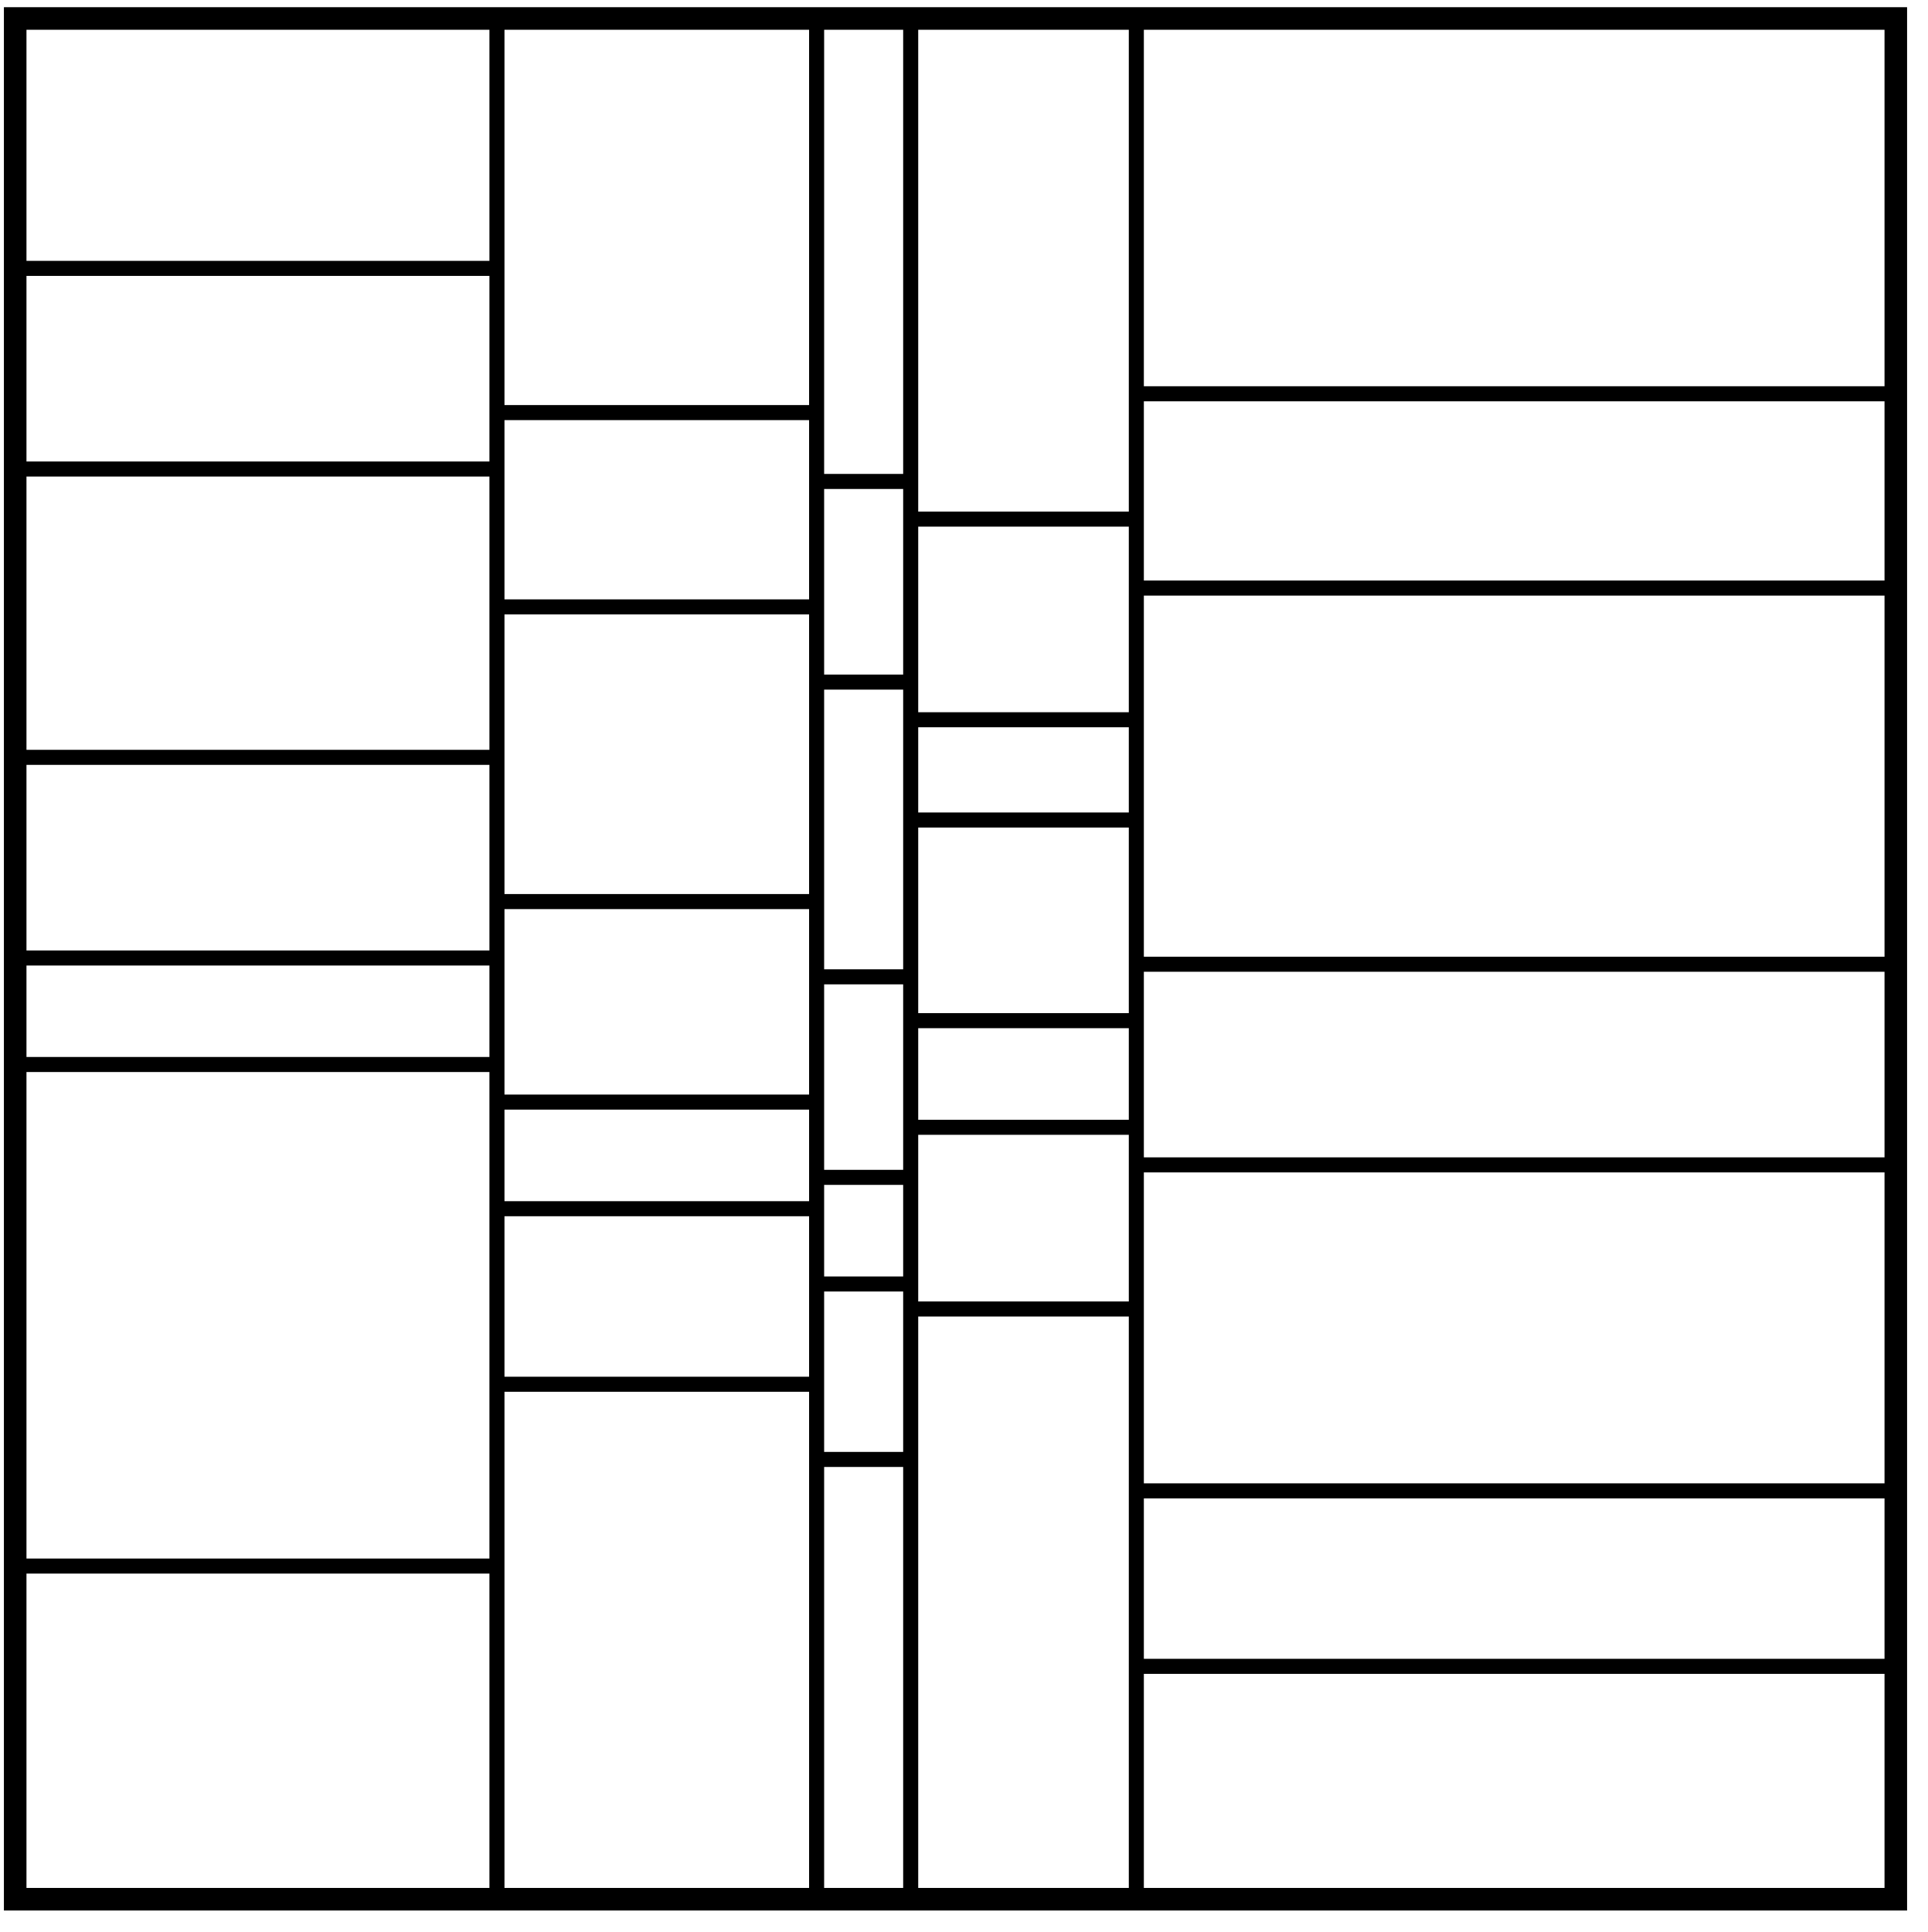
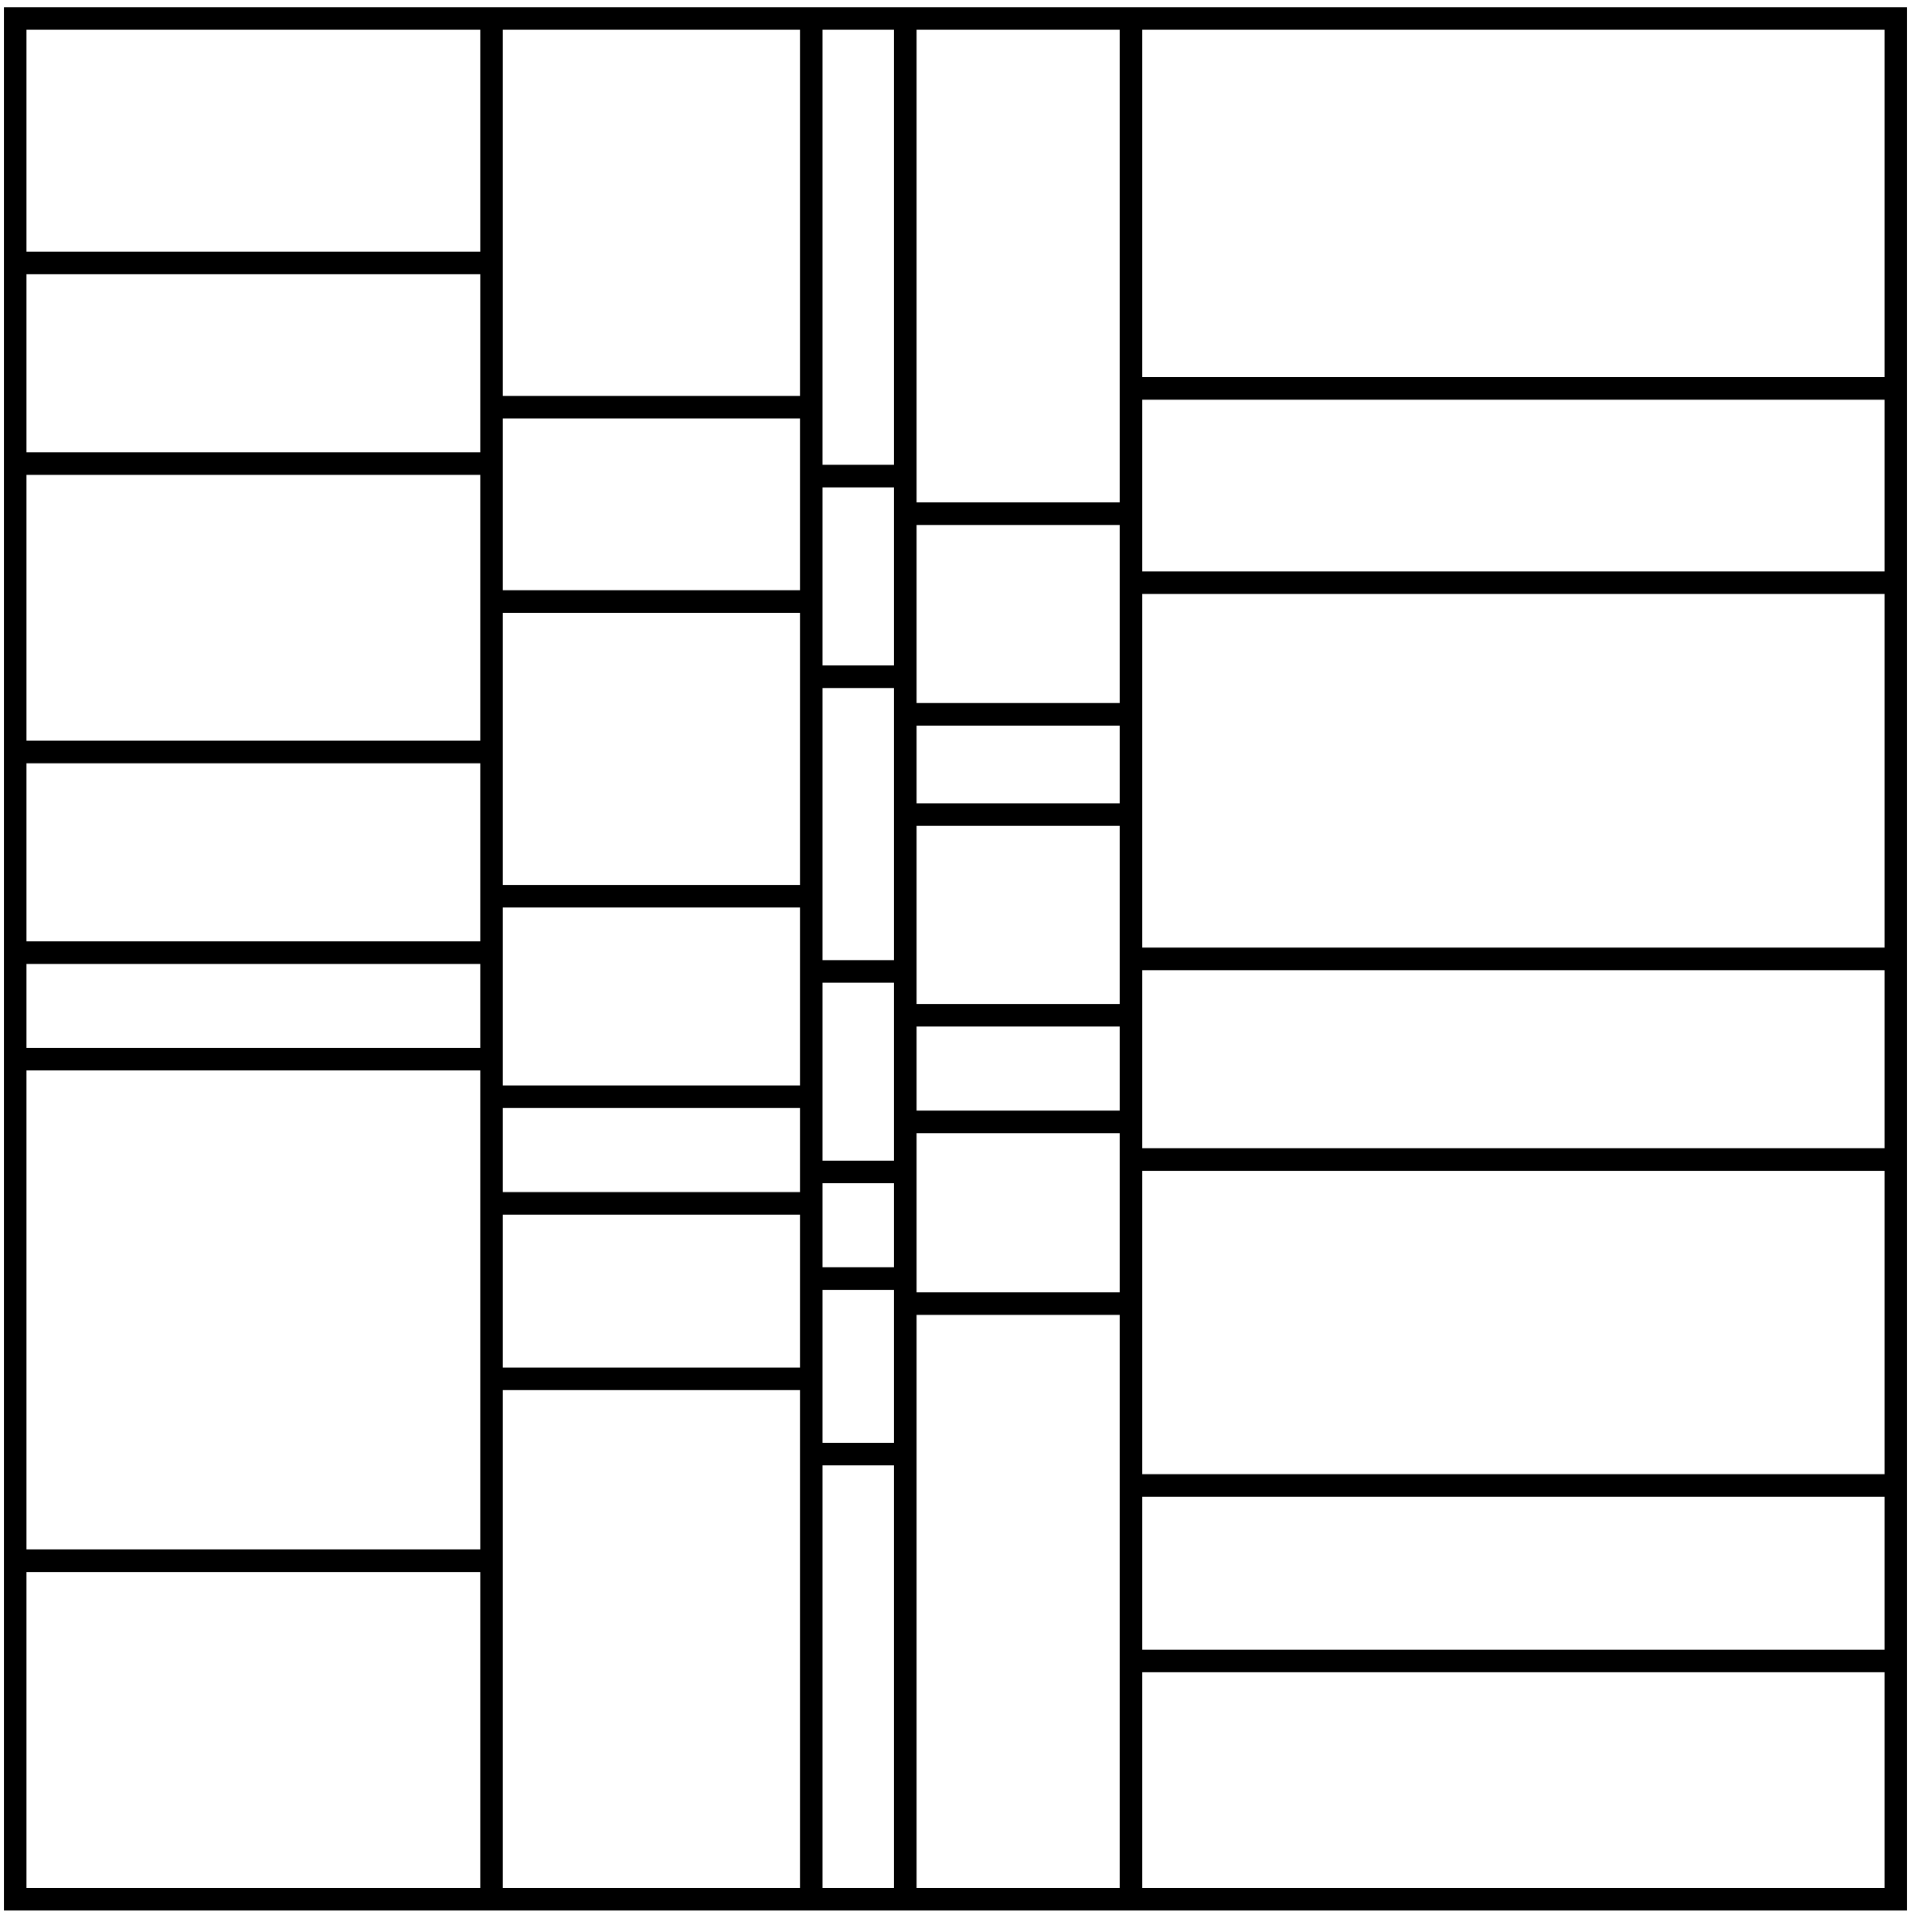
<svg xmlns="http://www.w3.org/2000/svg" width="177.7" height="178.1" viewBox="1.640 0.890 127.970 128.220">
  <defs>
    <clipPath id="clip-0">
      <path clip-rule="nonzero" d="M 0 0 L 130.086 0 L 130.086 130.086 L 0 130.086 Z M 0 0 " />
    </clipPath>
  </defs>
  <g clip-path="url(#clip-0)">

</g>
  <path fill-rule="nonzero" fill="rgb(100%, 100%, 100%)" fill-opacity="1" stroke-width="2.1" stroke-linecap="butt" stroke-linejoin="miter" stroke="rgb(0%, 0%, 0%)" stroke-opacity="1" stroke-miterlimit="4" d="M 3.712 2.94 L 178.711 2.94 L 178.711 177.939 L 3.712 177.939 Z M 3.712 2.94 " transform="matrix(0.713465, 0, 0, 0.713465, 0, 0)" />
-   <path fill="none" stroke-width="1.4" stroke-linecap="butt" stroke-linejoin="miter" stroke="rgb(0%, 0%, 0%)" stroke-opacity="1" stroke-miterlimit="10" d="M 48.042 2.938 L 48.042 177.943 " transform="matrix(0.713465, 0, 0, 0.713465, 0.356732, 0.356732)" />
-   <path fill="none" stroke-width="1.4" stroke-linecap="butt" stroke-linejoin="miter" stroke="rgb(0%, 0%, 0%)" stroke-opacity="1" stroke-miterlimit="10" d="M 77.788 2.938 L 77.788 177.943 " transform="matrix(0.713465, 0, 0, 0.713465, 0.356732, 0.356732)" />
-   <path fill="none" stroke-width="1.4" stroke-linecap="butt" stroke-linejoin="miter" stroke="rgb(0%, 0%, 0%)" stroke-opacity="1" stroke-miterlimit="10" d="M 86.542 2.938 L 86.542 177.943 " transform="matrix(0.713465, 0, 0, 0.713465, 0.356732, 0.356732)" />
-   <path fill="none" stroke-width="1.4" stroke-linecap="butt" stroke-linejoin="miter" stroke="rgb(0%, 0%, 0%)" stroke-opacity="1" stroke-miterlimit="10" d="M 107.539 2.938 L 107.539 177.943 " transform="matrix(0.713465, 0, 0, 0.713465, 0.356732, 0.356732)" />
-   <path fill="none" stroke-width="1.4" stroke-linecap="butt" stroke-linejoin="miter" stroke="rgb(0%, 0%, 0%)" stroke-opacity="1" stroke-miterlimit="10" d="M 3.71 25.693 L 48.042 25.693 " transform="matrix(0.713465, 0, 0, 0.713465, 0.356732, 0.356732)" />
-   <path fill="none" stroke-width="1.4" stroke-linecap="butt" stroke-linejoin="miter" stroke="rgb(0%, 0%, 0%)" stroke-opacity="1" stroke-miterlimit="10" d="M 3.71 44.362 L 48.042 44.362 " transform="matrix(0.713465, 0, 0, 0.713465, 0.356732, 0.356732)" />
-   <path fill="none" stroke-width="1.4" stroke-linecap="butt" stroke-linejoin="miter" stroke="rgb(0%, 0%, 0%)" stroke-opacity="1" stroke-miterlimit="10" d="M 3.71 71.19 L 48.042 71.19 " transform="matrix(0.713465, 0, 0, 0.713465, 0.356732, 0.356732)" />
-   <path fill="none" stroke-width="1.4" stroke-linecap="butt" stroke-linejoin="miter" stroke="rgb(0%, 0%, 0%)" stroke-opacity="1" stroke-miterlimit="10" d="M 3.71 89.86 L 48.042 89.86 " transform="matrix(0.713465, 0, 0, 0.713465, 0.356732, 0.356732)" />
-   <path fill="none" stroke-width="1.4" stroke-linecap="butt" stroke-linejoin="miter" stroke="rgb(0%, 0%, 0%)" stroke-opacity="1" stroke-miterlimit="10" d="M 3.71 99.77 L 48.042 99.77 " transform="matrix(0.713465, 0, 0, 0.713465, 0.356732, 0.356732)" />
-   <path fill="none" stroke-width="1.4" stroke-linecap="butt" stroke-linejoin="miter" stroke="rgb(0%, 0%, 0%)" stroke-opacity="1" stroke-miterlimit="10" d="M 3.71 146.439 L 48.042 146.439 " transform="matrix(0.713465, 0, 0, 0.713465, 0.356732, 0.356732)" />
-   <path fill="none" stroke-width="1.4" stroke-linecap="butt" stroke-linejoin="miter" stroke="rgb(0%, 0%, 0%)" stroke-opacity="1" stroke-miterlimit="10" d="M 48.042 39.112 L 77.788 39.112 " transform="matrix(0.713465, 0, 0, 0.713465, 0.356732, 0.356732)" />
-   <path fill="none" stroke-width="1.4" stroke-linecap="butt" stroke-linejoin="miter" stroke="rgb(0%, 0%, 0%)" stroke-opacity="1" stroke-miterlimit="10" d="M 48.042 57.191 L 77.788 57.191 " transform="matrix(0.713465, 0, 0, 0.713465, 0.356732, 0.356732)" />
-   <path fill="none" stroke-width="1.4" stroke-linecap="butt" stroke-linejoin="miter" stroke="rgb(0%, 0%, 0%)" stroke-opacity="1" stroke-miterlimit="10" d="M 48.042 84.61 L 77.788 84.61 " transform="matrix(0.713465, 0, 0, 0.713465, 0.356732, 0.356732)" />
-   <path fill="none" stroke-width="1.4" stroke-linecap="butt" stroke-linejoin="miter" stroke="rgb(0%, 0%, 0%)" stroke-opacity="1" stroke-miterlimit="10" d="M 48.042 103.268 L 77.788 103.268 " transform="matrix(0.713465, 0, 0, 0.713465, 0.356732, 0.356732)" />
-   <path fill="none" stroke-width="1.4" stroke-linecap="butt" stroke-linejoin="miter" stroke="rgb(0%, 0%, 0%)" stroke-opacity="1" stroke-miterlimit="10" d="M 48.042 113.189 L 77.788 113.189 " transform="matrix(0.713465, 0, 0, 0.713465, 0.356732, 0.356732)" />
-   <path fill="none" stroke-width="1.4" stroke-linecap="butt" stroke-linejoin="miter" stroke="rgb(0%, 0%, 0%)" stroke-opacity="1" stroke-miterlimit="10" d="M 48.042 129.521 L 77.788 129.521 " transform="matrix(0.713465, 0, 0, 0.713465, 0.356732, 0.356732)" />
-   <path fill="none" stroke-width="1.4" stroke-linecap="butt" stroke-linejoin="miter" stroke="rgb(0%, 0%, 0%)" stroke-opacity="1" stroke-miterlimit="10" d="M 77.788 45.518 L 86.542 45.518 " transform="matrix(0.713465, 0, 0, 0.713465, 0.356732, 0.356732)" />
-   <path fill="none" stroke-width="1.4" stroke-linecap="butt" stroke-linejoin="miter" stroke="rgb(0%, 0%, 0%)" stroke-opacity="1" stroke-miterlimit="10" d="M 77.788 64.188 L 86.542 64.188 " transform="matrix(0.713465, 0, 0, 0.713465, 0.356732, 0.356732)" />
-   <path fill="none" stroke-width="1.4" stroke-linecap="butt" stroke-linejoin="miter" stroke="rgb(0%, 0%, 0%)" stroke-opacity="1" stroke-miterlimit="10" d="M 77.788 91.612 L 86.542 91.612 " transform="matrix(0.713465, 0, 0, 0.713465, 0.356732, 0.356732)" />
-   <path fill="none" stroke-width="1.4" stroke-linecap="butt" stroke-linejoin="miter" stroke="rgb(0%, 0%, 0%)" stroke-opacity="1" stroke-miterlimit="10" d="M 77.788 110.271 L 86.542 110.271 " transform="matrix(0.713465, 0, 0, 0.713465, 0.356732, 0.356732)" />
-   <path fill="none" stroke-width="1.4" stroke-linecap="butt" stroke-linejoin="miter" stroke="rgb(0%, 0%, 0%)" stroke-opacity="1" stroke-miterlimit="10" d="M 77.788 120.192 L 86.542 120.192 " transform="matrix(0.713465, 0, 0, 0.713465, 0.356732, 0.356732)" />
-   <path fill="none" stroke-width="1.4" stroke-linecap="butt" stroke-linejoin="miter" stroke="rgb(0%, 0%, 0%)" stroke-opacity="1" stroke-miterlimit="10" d="M 77.788 136.518 L 86.542 136.518 " transform="matrix(0.713465, 0, 0, 0.713465, 0.356732, 0.356732)" />
-   <path fill="none" stroke-width="1.4" stroke-linecap="butt" stroke-linejoin="miter" stroke="rgb(0%, 0%, 0%)" stroke-opacity="1" stroke-miterlimit="10" d="M 86.542 49.022 L 107.539 49.022 " transform="matrix(0.713465, 0, 0, 0.713465, 0.356732, 0.356732)" />
-   <path fill="none" stroke-width="1.4" stroke-linecap="butt" stroke-linejoin="miter" stroke="rgb(0%, 0%, 0%)" stroke-opacity="1" stroke-miterlimit="10" d="M 86.542 67.692 L 107.539 67.692 " transform="matrix(0.713465, 0, 0, 0.713465, 0.356732, 0.356732)" />
-   <path fill="none" stroke-width="1.4" stroke-linecap="butt" stroke-linejoin="miter" stroke="rgb(0%, 0%, 0%)" stroke-opacity="1" stroke-miterlimit="10" d="M 86.542 77.021 L 107.539 77.021 " transform="matrix(0.713465, 0, 0, 0.713465, 0.356732, 0.356732)" />
-   <path fill="none" stroke-width="1.4" stroke-linecap="butt" stroke-linejoin="miter" stroke="rgb(0%, 0%, 0%)" stroke-opacity="1" stroke-miterlimit="10" d="M 86.542 95.691 L 107.539 95.691 " transform="matrix(0.713465, 0, 0, 0.713465, 0.356732, 0.356732)" />
-   <path fill="none" stroke-width="1.4" stroke-linecap="butt" stroke-linejoin="miter" stroke="rgb(0%, 0%, 0%)" stroke-opacity="1" stroke-miterlimit="10" d="M 86.542 105.612 L 107.539 105.612 " transform="matrix(0.713465, 0, 0, 0.713465, 0.356732, 0.356732)" />
-   <path fill="none" stroke-width="1.4" stroke-linecap="butt" stroke-linejoin="miter" stroke="rgb(0%, 0%, 0%)" stroke-opacity="1" stroke-miterlimit="10" d="M 86.542 122.519 L 107.539 122.519 " transform="matrix(0.713465, 0, 0, 0.713465, 0.356732, 0.356732)" />
-   <path fill="none" stroke-width="1.4" stroke-linecap="butt" stroke-linejoin="miter" stroke="rgb(0%, 0%, 0%)" stroke-opacity="1" stroke-miterlimit="10" d="M 107.539 37.36 L 178.709 37.36 " transform="matrix(0.713465, 0, 0, 0.713465, 0.356732, 0.356732)" />
-   <path fill="none" stroke-width="1.4" stroke-linecap="butt" stroke-linejoin="miter" stroke="rgb(0%, 0%, 0%)" stroke-opacity="1" stroke-miterlimit="10" d="M 107.539 55.439 L 178.709 55.439 " transform="matrix(0.713465, 0, 0, 0.713465, 0.356732, 0.356732)" />
-   <path fill="none" stroke-width="1.4" stroke-linecap="butt" stroke-linejoin="miter" stroke="rgb(0%, 0%, 0%)" stroke-opacity="1" stroke-miterlimit="10" d="M 107.539 90.44 L 178.709 90.44 " transform="matrix(0.713465, 0, 0, 0.713465, 0.356732, 0.356732)" />
-   <path fill="none" stroke-width="1.4" stroke-linecap="butt" stroke-linejoin="miter" stroke="rgb(0%, 0%, 0%)" stroke-opacity="1" stroke-miterlimit="10" d="M 107.539 109.11 L 178.709 109.11 " transform="matrix(0.713465, 0, 0, 0.713465, 0.356732, 0.356732)" />
-   <path fill="none" stroke-width="1.4" stroke-linecap="butt" stroke-linejoin="miter" stroke="rgb(0%, 0%, 0%)" stroke-opacity="1" stroke-miterlimit="10" d="M 107.539 139.442 L 178.709 139.442 " transform="matrix(0.713465, 0, 0, 0.713465, 0.356732, 0.356732)" />
-   <path fill="none" stroke-width="1.4" stroke-linecap="butt" stroke-linejoin="miter" stroke="rgb(0%, 0%, 0%)" stroke-opacity="1" stroke-miterlimit="10" d="M 107.539 155.769 L 178.709 155.769 " transform="matrix(0.713465, 0, 0, 0.713465, 0.356732, 0.356732)" />
+   <path fill="none" stroke-width="2.1" stroke-linecap="butt" stroke-linejoin="miter" stroke="rgb(0%, 0%, 0%)" stroke-opacity="1" stroke-miterlimit="10" d="M 48.038 2.94 L 48.038 177.939 " transform="matrix(0.713465, 0, 0, 0.713465, 0, 0)" />
+   <path fill="none" stroke-width="2.1" stroke-linecap="butt" stroke-linejoin="miter" stroke="rgb(0%, 0%, 0%)" stroke-opacity="1" stroke-miterlimit="10" d="M 77.789 2.94 L 77.789 177.939 " transform="matrix(0.713465, 0, 0, 0.713465, 0, 0)" />
+   <path fill="none" stroke-width="2.1" stroke-linecap="butt" stroke-linejoin="miter" stroke="rgb(0%, 0%, 0%)" stroke-opacity="1" stroke-miterlimit="10" d="M 86.539 2.94 L 86.539 177.939 " transform="matrix(0.713465, 0, 0, 0.713465, 0, 0)" />
+   <path fill="none" stroke-width="2.1" stroke-linecap="butt" stroke-linejoin="miter" stroke="rgb(0%, 0%, 0%)" stroke-opacity="1" stroke-miterlimit="10" d="M 107.541 2.94 L 107.541 177.939 " transform="matrix(0.713465, 0, 0, 0.713465, 0, 0)" />
+   <path fill="none" stroke-width="2.1" stroke-linecap="butt" stroke-linejoin="miter" stroke="rgb(0%, 0%, 0%)" stroke-opacity="1" stroke-miterlimit="10" d="M 3.712 25.689 L 48.038 25.689 " transform="matrix(0.713465, 0, 0, 0.713465, 0, 0)" />
+   <path fill="none" stroke-width="2.1" stroke-linecap="butt" stroke-linejoin="miter" stroke="rgb(0%, 0%, 0%)" stroke-opacity="1" stroke-miterlimit="10" d="M 3.712 44.359 L 48.038 44.359 " transform="matrix(0.713465, 0, 0, 0.713465, 0, 0)" />
+   <path fill="none" stroke-width="2.1" stroke-linecap="butt" stroke-linejoin="miter" stroke="rgb(0%, 0%, 0%)" stroke-opacity="1" stroke-miterlimit="10" d="M 3.712 71.192 L 48.038 71.192 " transform="matrix(0.713465, 0, 0, 0.713465, 0, 0)" />
+   <path fill="none" stroke-width="2.1" stroke-linecap="butt" stroke-linejoin="miter" stroke="rgb(0%, 0%, 0%)" stroke-opacity="1" stroke-miterlimit="10" d="M 3.712 89.862 L 48.038 89.862 " transform="matrix(0.713465, 0, 0, 0.713465, 0, 0)" />
+   <path fill="none" stroke-width="2.1" stroke-linecap="butt" stroke-linejoin="miter" stroke="rgb(0%, 0%, 0%)" stroke-opacity="1" stroke-miterlimit="10" d="M 3.712 99.772 L 48.038 99.772 " transform="matrix(0.713465, 0, 0, 0.713465, 0, 0)" />
+   <path fill="none" stroke-width="2.1" stroke-linecap="butt" stroke-linejoin="miter" stroke="rgb(0%, 0%, 0%)" stroke-opacity="1" stroke-miterlimit="10" d="M 3.712 146.441 L 48.038 146.441 " transform="matrix(0.713465, 0, 0, 0.713465, 0, 0)" />
+   <path fill="none" stroke-width="2.1" stroke-linecap="butt" stroke-linejoin="miter" stroke="rgb(0%, 0%, 0%)" stroke-opacity="1" stroke-miterlimit="10" d="M 48.038 39.108 L 77.789 39.108 " transform="matrix(0.713465, 0, 0, 0.713465, 0, 0)" />
+   <path fill="none" stroke-width="2.1" stroke-linecap="butt" stroke-linejoin="miter" stroke="rgb(0%, 0%, 0%)" stroke-opacity="1" stroke-miterlimit="10" d="M 48.038 57.192 L 77.789 57.192 " transform="matrix(0.713465, 0, 0, 0.713465, 0, 0)" />
+   <path fill="none" stroke-width="2.1" stroke-linecap="butt" stroke-linejoin="miter" stroke="rgb(0%, 0%, 0%)" stroke-opacity="1" stroke-miterlimit="10" d="M 48.038 84.611 L 77.789 84.611 " transform="matrix(0.713465, 0, 0, 0.713465, 0, 0)" />
+   <path fill="none" stroke-width="2.1" stroke-linecap="butt" stroke-linejoin="miter" stroke="rgb(0%, 0%, 0%)" stroke-opacity="1" stroke-miterlimit="10" d="M 48.038 103.27 L 77.789 103.27 " transform="matrix(0.713465, 0, 0, 0.713465, 0, 0)" />
+   <path fill="none" stroke-width="2.1" stroke-linecap="butt" stroke-linejoin="miter" stroke="rgb(0%, 0%, 0%)" stroke-opacity="1" stroke-miterlimit="10" d="M 48.038 113.191 L 77.789 113.191 " transform="matrix(0.713465, 0, 0, 0.713465, 0, 0)" />
+   <path fill="none" stroke-width="2.1" stroke-linecap="butt" stroke-linejoin="miter" stroke="rgb(0%, 0%, 0%)" stroke-opacity="1" stroke-miterlimit="10" d="M 48.038 129.518 L 77.789 129.518 " transform="matrix(0.713465, 0, 0, 0.713465, 0, 0)" />
+   <path fill="none" stroke-width="2.1" stroke-linecap="butt" stroke-linejoin="miter" stroke="rgb(0%, 0%, 0%)" stroke-opacity="1" stroke-miterlimit="10" d="M 77.789 45.52 L 86.539 45.52 " transform="matrix(0.713465, 0, 0, 0.713465, 0, 0)" />
+   <path fill="none" stroke-width="2.1" stroke-linecap="butt" stroke-linejoin="miter" stroke="rgb(0%, 0%, 0%)" stroke-opacity="1" stroke-miterlimit="10" d="M 77.789 64.189 L 86.539 64.189 " transform="matrix(0.713465, 0, 0, 0.713465, 0, 0)" />
+   <path fill="none" stroke-width="2.1" stroke-linecap="butt" stroke-linejoin="miter" stroke="rgb(0%, 0%, 0%)" stroke-opacity="1" stroke-miterlimit="10" d="M 77.789 91.608 L 86.539 91.608 " transform="matrix(0.713465, 0, 0, 0.713465, 0, 0)" />
+   <path fill="none" stroke-width="2.1" stroke-linecap="butt" stroke-linejoin="miter" stroke="rgb(0%, 0%, 0%)" stroke-opacity="1" stroke-miterlimit="10" d="M 77.789 110.267 L 86.539 110.267 " transform="matrix(0.713465, 0, 0, 0.713465, 0, 0)" />
+   <path fill="none" stroke-width="2.1" stroke-linecap="butt" stroke-linejoin="miter" stroke="rgb(0%, 0%, 0%)" stroke-opacity="1" stroke-miterlimit="10" d="M 77.789 120.188 L 86.539 120.188 " transform="matrix(0.713465, 0, 0, 0.713465, 0, 0)" />
+   <path fill="none" stroke-width="2.1" stroke-linecap="butt" stroke-linejoin="miter" stroke="rgb(0%, 0%, 0%)" stroke-opacity="1" stroke-miterlimit="10" d="M 77.789 136.52 L 86.539 136.52 " transform="matrix(0.713465, 0, 0, 0.713465, 0, 0)" />
+   <path fill="none" stroke-width="2.1" stroke-linecap="butt" stroke-linejoin="miter" stroke="rgb(0%, 0%, 0%)" stroke-opacity="1" stroke-miterlimit="10" d="M 86.539 49.018 L 107.541 49.018 " transform="matrix(0.713465, 0, 0, 0.713465, 0, 0)" />
+   <path fill="none" stroke-width="2.1" stroke-linecap="butt" stroke-linejoin="miter" stroke="rgb(0%, 0%, 0%)" stroke-opacity="1" stroke-miterlimit="10" d="M 86.539 67.688 L 107.541 67.688 " transform="matrix(0.713465, 0, 0, 0.713465, 0, 0)" />
+   <path fill="none" stroke-width="2.1" stroke-linecap="butt" stroke-linejoin="miter" stroke="rgb(0%, 0%, 0%)" stroke-opacity="1" stroke-miterlimit="10" d="M 86.539 77.017 L 107.541 77.017 " transform="matrix(0.713465, 0, 0, 0.713465, 0, 0)" />
+   <path fill="none" stroke-width="2.1" stroke-linecap="butt" stroke-linejoin="miter" stroke="rgb(0%, 0%, 0%)" stroke-opacity="1" stroke-miterlimit="10" d="M 86.539 95.687 L 107.541 95.687 " transform="matrix(0.713465, 0, 0, 0.713465, 0, 0)" />
+   <path fill="none" stroke-width="2.1" stroke-linecap="butt" stroke-linejoin="miter" stroke="rgb(0%, 0%, 0%)" stroke-opacity="1" stroke-miterlimit="10" d="M 86.539 105.608 L 107.541 105.608 " transform="matrix(0.713465, 0, 0, 0.713465, 0, 0)" />
+   <path fill="none" stroke-width="2.1" stroke-linecap="butt" stroke-linejoin="miter" stroke="rgb(0%, 0%, 0%)" stroke-opacity="1" stroke-miterlimit="10" d="M 86.539 122.52 L 107.541 122.52 " transform="matrix(0.713465, 0, 0, 0.713465, 0, 0)" />
+   <path fill="none" stroke-width="2.1" stroke-linecap="butt" stroke-linejoin="miter" stroke="rgb(0%, 0%, 0%)" stroke-opacity="1" stroke-miterlimit="10" d="M 107.541 37.362 L 178.711 37.362 " transform="matrix(0.713465, 0, 0, 0.713465, 0, 0)" />
+   <path fill="none" stroke-width="2.1" stroke-linecap="butt" stroke-linejoin="miter" stroke="rgb(0%, 0%, 0%)" stroke-opacity="1" stroke-miterlimit="10" d="M 107.541 55.44 L 178.711 55.44 " transform="matrix(0.713465, 0, 0, 0.713465, 0, 0)" />
+   <path fill="none" stroke-width="2.1" stroke-linecap="butt" stroke-linejoin="miter" stroke="rgb(0%, 0%, 0%)" stroke-opacity="1" stroke-miterlimit="10" d="M 107.541 90.442 L 178.711 90.442 " transform="matrix(0.713465, 0, 0, 0.713465, 0, 0)" />
+   <path fill="none" stroke-width="2.1" stroke-linecap="butt" stroke-linejoin="miter" stroke="rgb(0%, 0%, 0%)" stroke-opacity="1" stroke-miterlimit="10" d="M 107.541 109.112 L 178.711 109.112 " transform="matrix(0.713465, 0, 0, 0.713465, 0, 0)" />
+   <path fill="none" stroke-width="2.1" stroke-linecap="butt" stroke-linejoin="miter" stroke="rgb(0%, 0%, 0%)" stroke-opacity="1" stroke-miterlimit="10" d="M 107.541 139.438 L 178.711 139.438 " transform="matrix(0.713465, 0, 0, 0.713465, 0, 0)" />
+   <path fill="none" stroke-width="2.1" stroke-linecap="butt" stroke-linejoin="miter" stroke="rgb(0%, 0%, 0%)" stroke-opacity="1" stroke-miterlimit="10" d="M 107.541 155.77 L 178.711 155.77 " transform="matrix(0.713465, 0, 0, 0.713465, 0, 0)" />
</svg>
